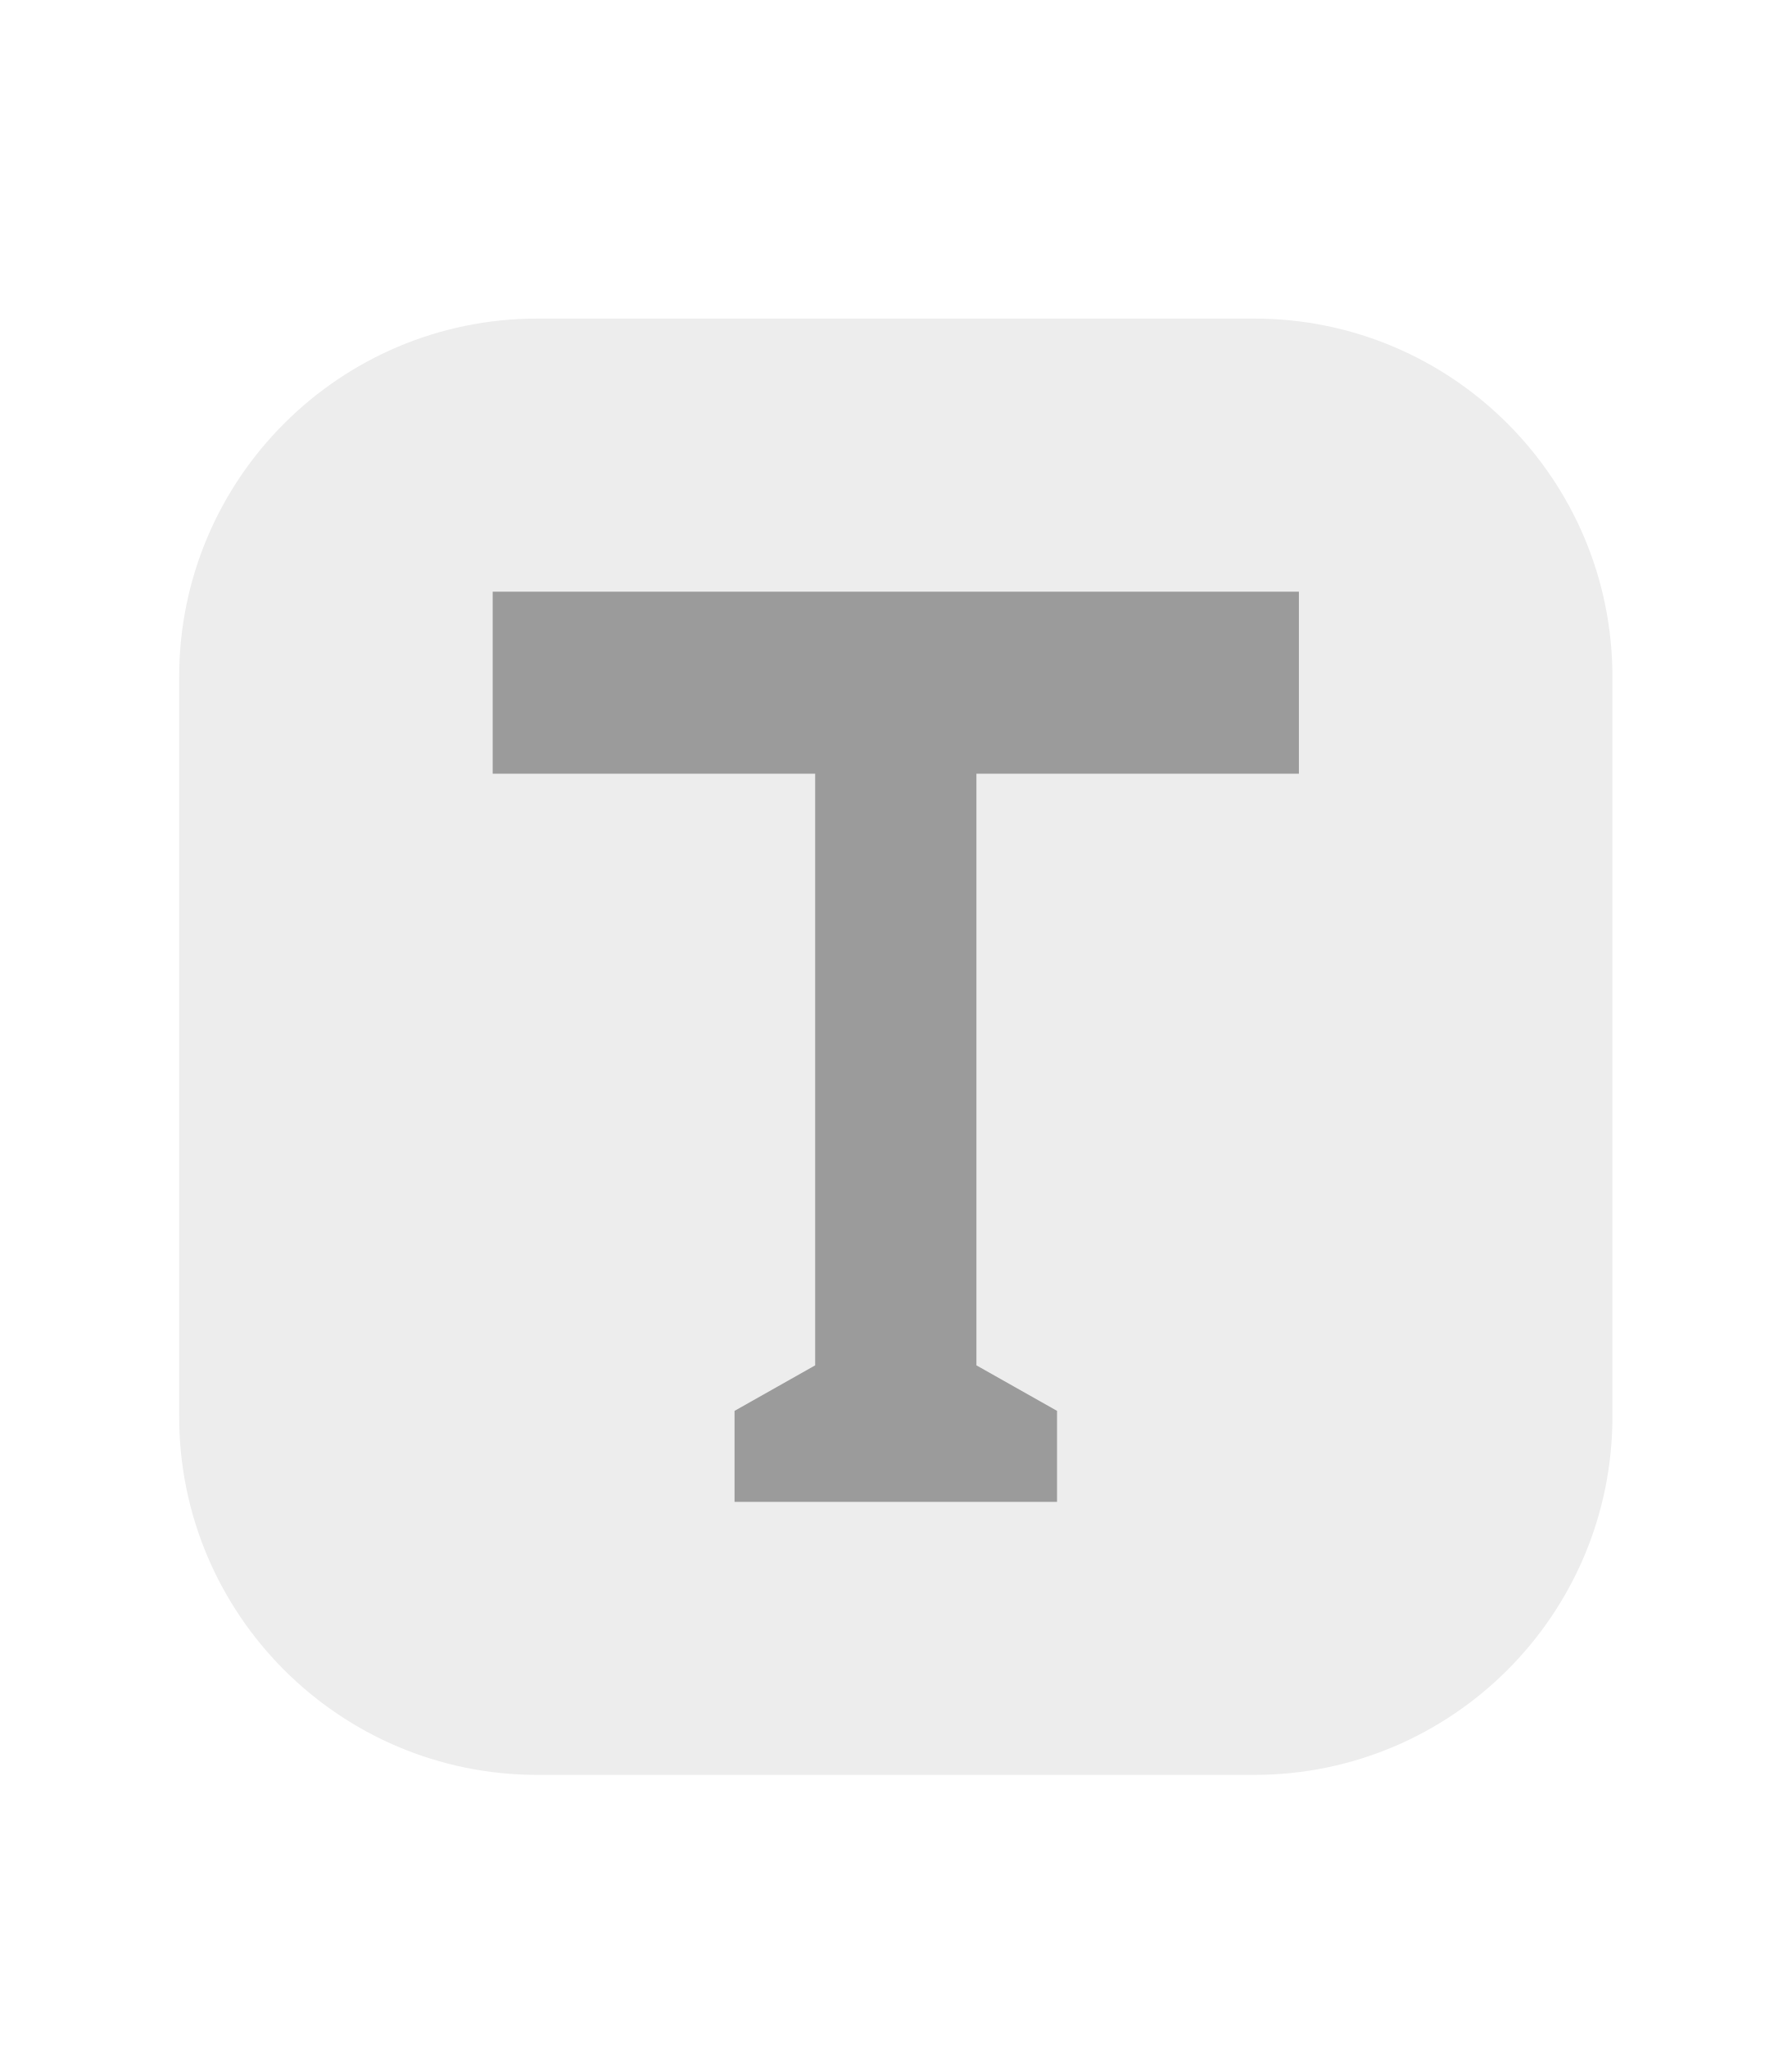
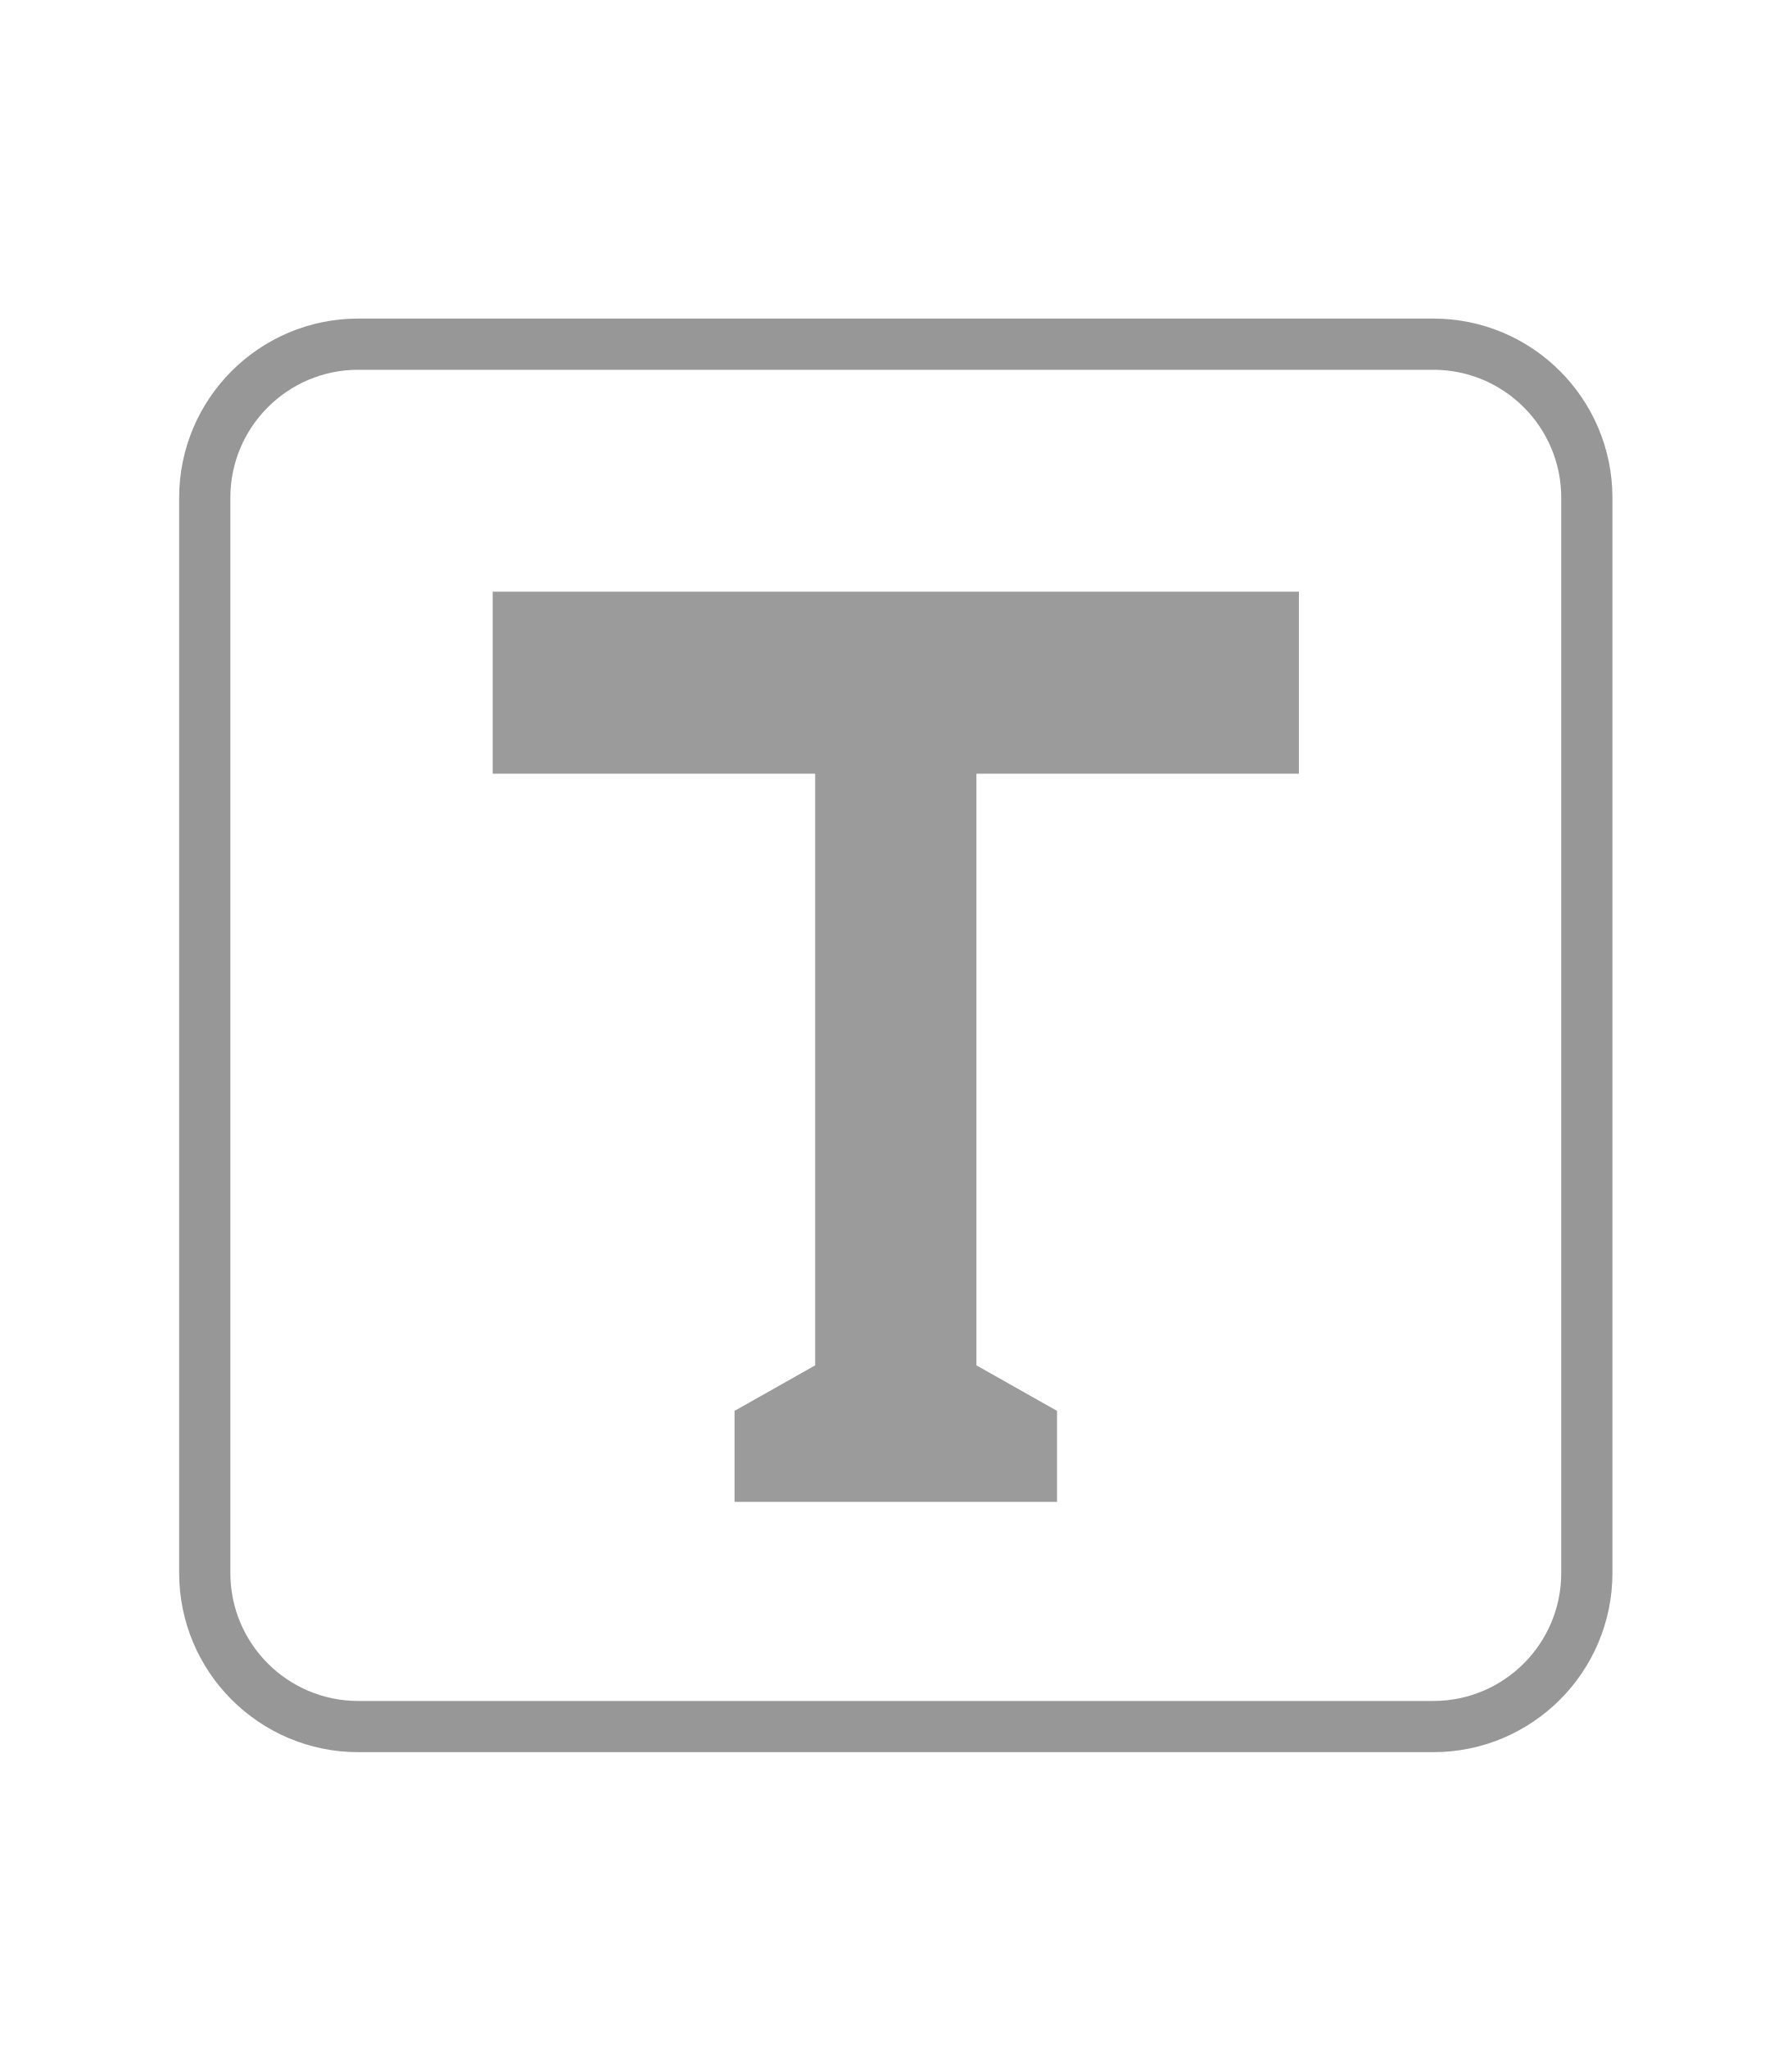
<svg xmlns="http://www.w3.org/2000/svg" width="35px" height="40px" viewBox="0 0 35 40" version="1.1">
  <defs />
  <g id="Symbols" stroke="none" stroke-width="1" fill="none" fill-rule="evenodd">
    <g id="picto/text">
-       <rect id="Rectangle-6" fill="#EDEDED" x="3.5" y="6.222" width="28" height="28.444" rx="7" />
+       <rect id="Rectangle-6" stroke="#979797" x="4" y="6.722" width="27" height="27" rx="3" />
      <polygon id="Fill-54" fill="#9B9B9B" points="25.375 11.556 25.375 15.111 19.075 15.111 19.075 26.667 20.65 27.556 20.65 29.333 14.35 29.333 14.35 27.556 15.925 26.667 15.925 15.111 9.625 15.111 9.625 11.556 23.012 11.556" />
    </g>
  </g>
</svg>
